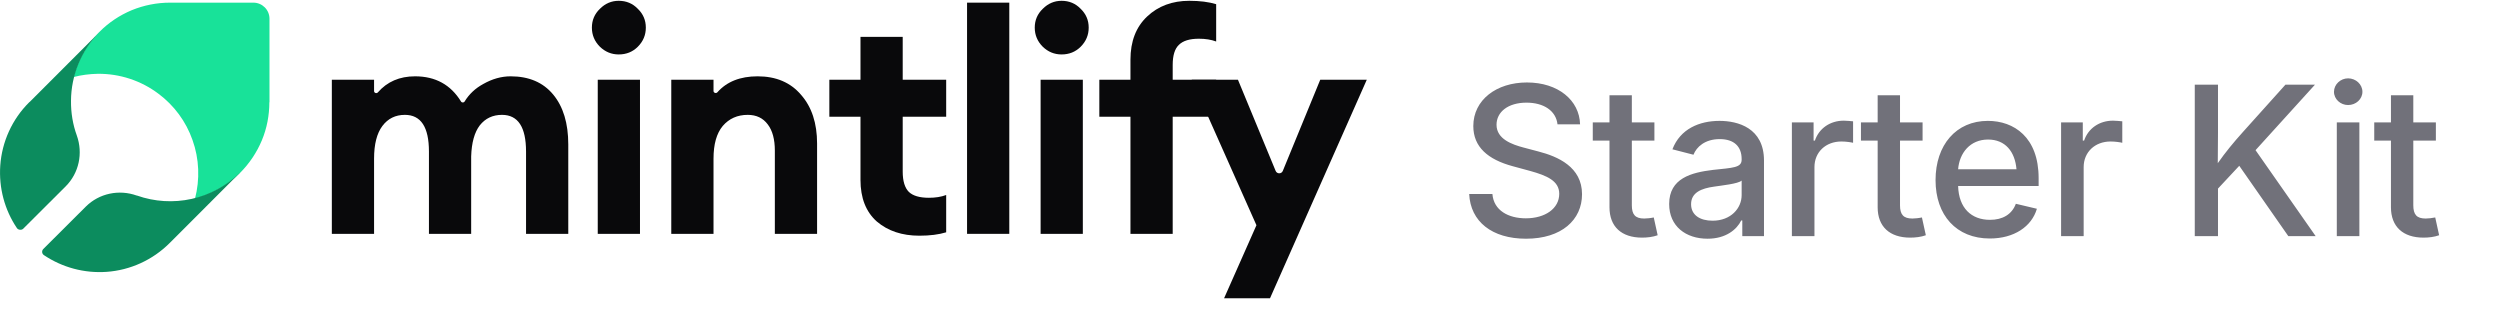
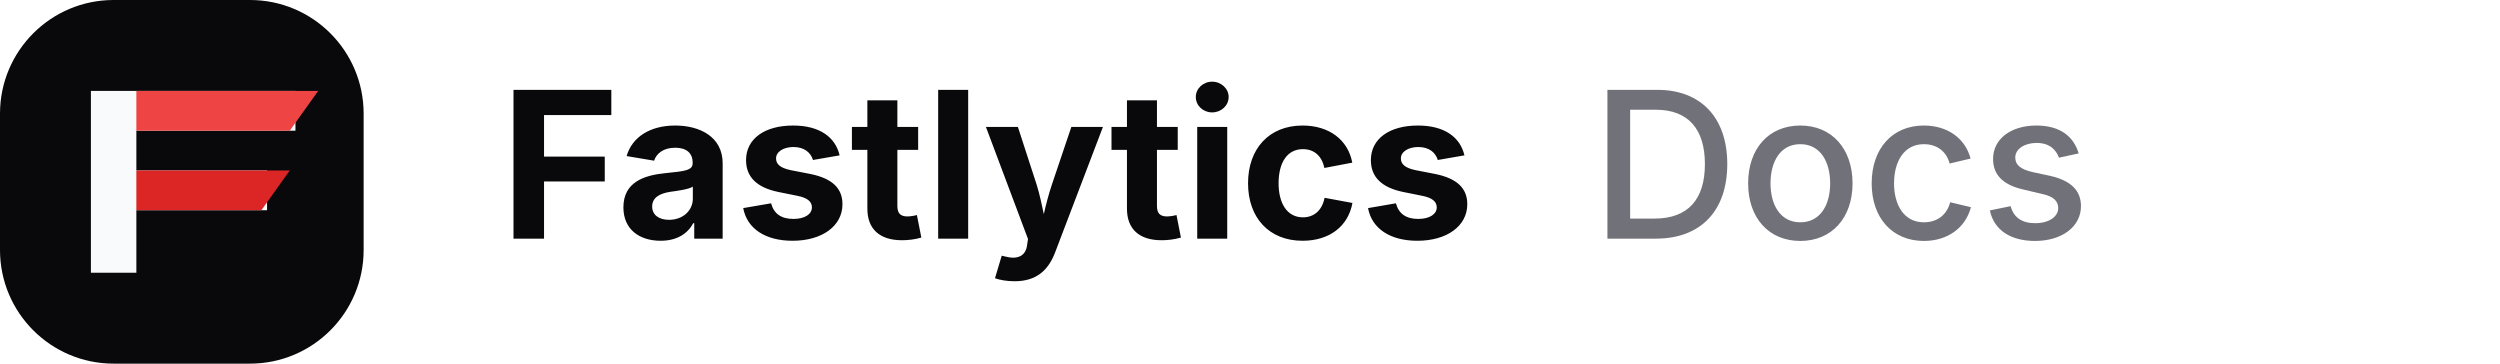
- <svg xmlns="http://www.w3.org/2000/svg" width="180" height="23" viewBox="0 0 180 23" fill="none">
-   <path d="M91.44 21.476H88.133L90.464 16.216L85.802 5.74H89.132L91.847 12.307C91.943 12.536 92.268 12.536 92.362 12.306L95.058 5.74H98.409L91.44 21.476Z" fill="#09090B" />
-   <path d="M81.393 16.837V8.403H79.152V5.74H81.393V4.297C81.393 2.98 81.792 1.944 82.592 1.19C83.391 0.435 84.404 0.058 85.633 0.058C86.387 0.058 87.031 0.139 87.564 0.302V2.988C87.208 2.854 86.794 2.788 86.32 2.788C85.655 2.788 85.174 2.936 84.878 3.232C84.582 3.513 84.434 3.994 84.434 4.674V5.74H87.564V8.403H84.434V16.837H81.393Z" fill="#09090B" />
-   <path d="M76.433 3.92C75.915 3.92 75.463 3.735 75.079 3.365C74.694 2.98 74.502 2.521 74.502 1.989C74.502 1.456 74.694 1.005 75.079 0.635C75.463 0.25 75.915 0.058 76.433 0.058C76.98 0.058 77.438 0.25 77.809 0.635C78.193 1.005 78.386 1.456 78.386 1.989C78.386 2.521 78.193 2.98 77.809 3.365C77.438 3.735 76.98 3.92 76.433 3.92ZM74.924 16.837V5.74H77.964V16.837H74.924Z" fill="#09090B" />
-   <path d="M69.628 16.837V0.191H72.669V16.837H69.628Z" fill="#09090B" />
-   <path d="M66.194 16.97C64.951 16.97 63.93 16.63 63.131 15.949C62.347 15.254 61.955 14.255 61.955 12.953V8.403H59.713V5.74H61.955V2.655H64.995V5.74H68.125V8.403H64.995V12.354C64.995 13.034 65.143 13.523 65.439 13.819C65.735 14.1 66.216 14.24 66.882 14.24C67.355 14.24 67.769 14.174 68.125 14.04V16.726C67.592 16.889 66.948 16.97 66.194 16.97Z" fill="#09090B" />
-   <path d="M48.332 16.837V5.74H51.373V6.551C51.373 6.688 51.559 6.748 51.65 6.646C52.328 5.879 53.293 5.495 54.546 5.495C55.878 5.495 56.921 5.939 57.676 6.827C58.445 7.7 58.83 8.869 58.83 10.334V16.837H55.789V10.844C55.789 10.03 55.619 9.402 55.279 8.958C54.939 8.499 54.458 8.27 53.836 8.27C53.096 8.27 52.497 8.536 52.038 9.069C51.594 9.601 51.373 10.386 51.373 11.421V16.837H48.332Z" fill="#09090B" />
-   <path d="M44.547 3.92C44.029 3.92 43.578 3.735 43.193 3.365C42.809 2.98 42.616 2.521 42.616 1.989C42.616 1.456 42.809 1.005 43.193 0.635C43.578 0.25 44.029 0.058 44.547 0.058C45.095 0.058 45.553 0.25 45.923 0.635C46.308 1.005 46.5 1.456 46.5 1.989C46.5 2.521 46.308 2.98 45.923 3.365C45.553 3.735 45.095 3.92 44.547 3.92ZM43.038 16.837V5.74H46.079V16.837H43.038Z" fill="#09090B" />
-   <path d="M37.875 16.837V10.911C37.875 9.15 37.298 8.27 36.144 8.27C35.478 8.27 34.945 8.521 34.546 9.024C34.161 9.527 33.954 10.275 33.924 11.266V16.837H30.884V10.911C30.884 9.15 30.306 8.27 29.152 8.27C28.472 8.27 27.932 8.536 27.532 9.069C27.133 9.601 26.933 10.386 26.933 11.421V16.837H23.892V5.74H26.933V6.559C26.933 6.695 27.116 6.755 27.206 6.652C27.878 5.881 28.771 5.495 29.885 5.495C31.349 5.495 32.452 6.1 33.193 7.309C33.252 7.404 33.395 7.403 33.454 7.307C33.774 6.78 34.219 6.361 34.79 6.05C35.441 5.68 36.099 5.495 36.765 5.495C38.082 5.495 39.103 5.932 39.828 6.805C40.553 7.678 40.916 8.876 40.916 10.4V16.837H37.875Z" fill="#09090B" />
-   <path d="M19.403 7.362V1.35C19.403 0.705 18.879 0.191 18.244 0.191H12.235C11.291 0.191 10.357 0.378 9.487 0.733C8.618 1.098 7.824 1.621 7.16 2.295L7.114 2.341C6.235 3.23 5.609 4.333 5.291 5.548C5.861 5.399 6.45 5.324 7.039 5.314C8.609 5.296 10.151 5.801 11.403 6.745C12.534 7.586 13.394 8.746 13.861 10.083C14.347 11.438 14.403 12.916 14.039 14.309C15.244 13.991 16.356 13.364 17.244 12.486L17.291 12.439C17.954 11.775 18.487 10.98 18.851 10.111C19.216 9.241 19.393 8.306 19.393 7.362H19.403Z" fill="#18E299" />
-   <path d="M5.112 7.26C5.121 5.416 5.857 3.646 7.151 2.324L2.151 7.326C2.133 7.344 2.114 7.354 2.095 7.372C0.876 8.583 0.14 10.204 0.019 11.918C-0.092 13.52 0.327 15.103 1.22 16.426C1.306 16.552 1.537 16.593 1.667 16.472L4.73 13.417C5.689 12.458 5.987 11.033 5.531 9.757C5.242 8.965 5.103 8.117 5.112 7.26Z" fill="#0C8C5E" />
-   <path d="M17.262 12.44C16.303 13.38 15.102 14.032 13.799 14.321C12.486 14.61 11.127 14.526 9.861 14.079C9.861 14.079 9.851 14.079 9.842 14.079C8.567 13.622 7.142 13.921 6.183 14.871L3.12 17.926C2.99 18.056 3.009 18.27 3.167 18.373C4.489 19.258 6.072 19.686 7.673 19.574C9.386 19.453 10.997 18.717 12.216 17.497L12.263 17.451L17.262 12.449V12.44Z" fill="#0C8C5E" />
-   <text x="105" y="17" font-family="Inter, ui-sans-serif, system-ui, -apple-system, sans-serif" font-size="15" font-weight="500" fill="#71717A" letter-spacing="-0.01em">Starter Kit</text>
+ <svg xmlns="http://www.w3.org/2000/svg" width="220" height="32" viewBox="0 0 220 32" fill="none">
+   <rect width="32" height="32" rx="10" fill="#09090B" />
+   <path d="M8 8H26V11.5H12V15H23.5V18.5H12V24H8V8Z" fill="#F8FAFC" />
+   <path d="M12 8H28L25.5 11.5H12V8Z" fill="#EF4444" />
+   <path d="M12 15H25.5L23 18.5H12V15Z" fill="#DC2626" />
+   <text x="44" y="21" font-family="Inter, ui-sans-serif, system-ui, -apple-system, sans-serif" font-size="18" font-weight="700" fill="#09090B">Fastlytics</text>
+   <text x="140" y="21" font-family="Inter, ui-sans-serif, system-ui, -apple-system, sans-serif" font-size="18" font-weight="500" fill="#71717A">Docs</text>
</svg>
